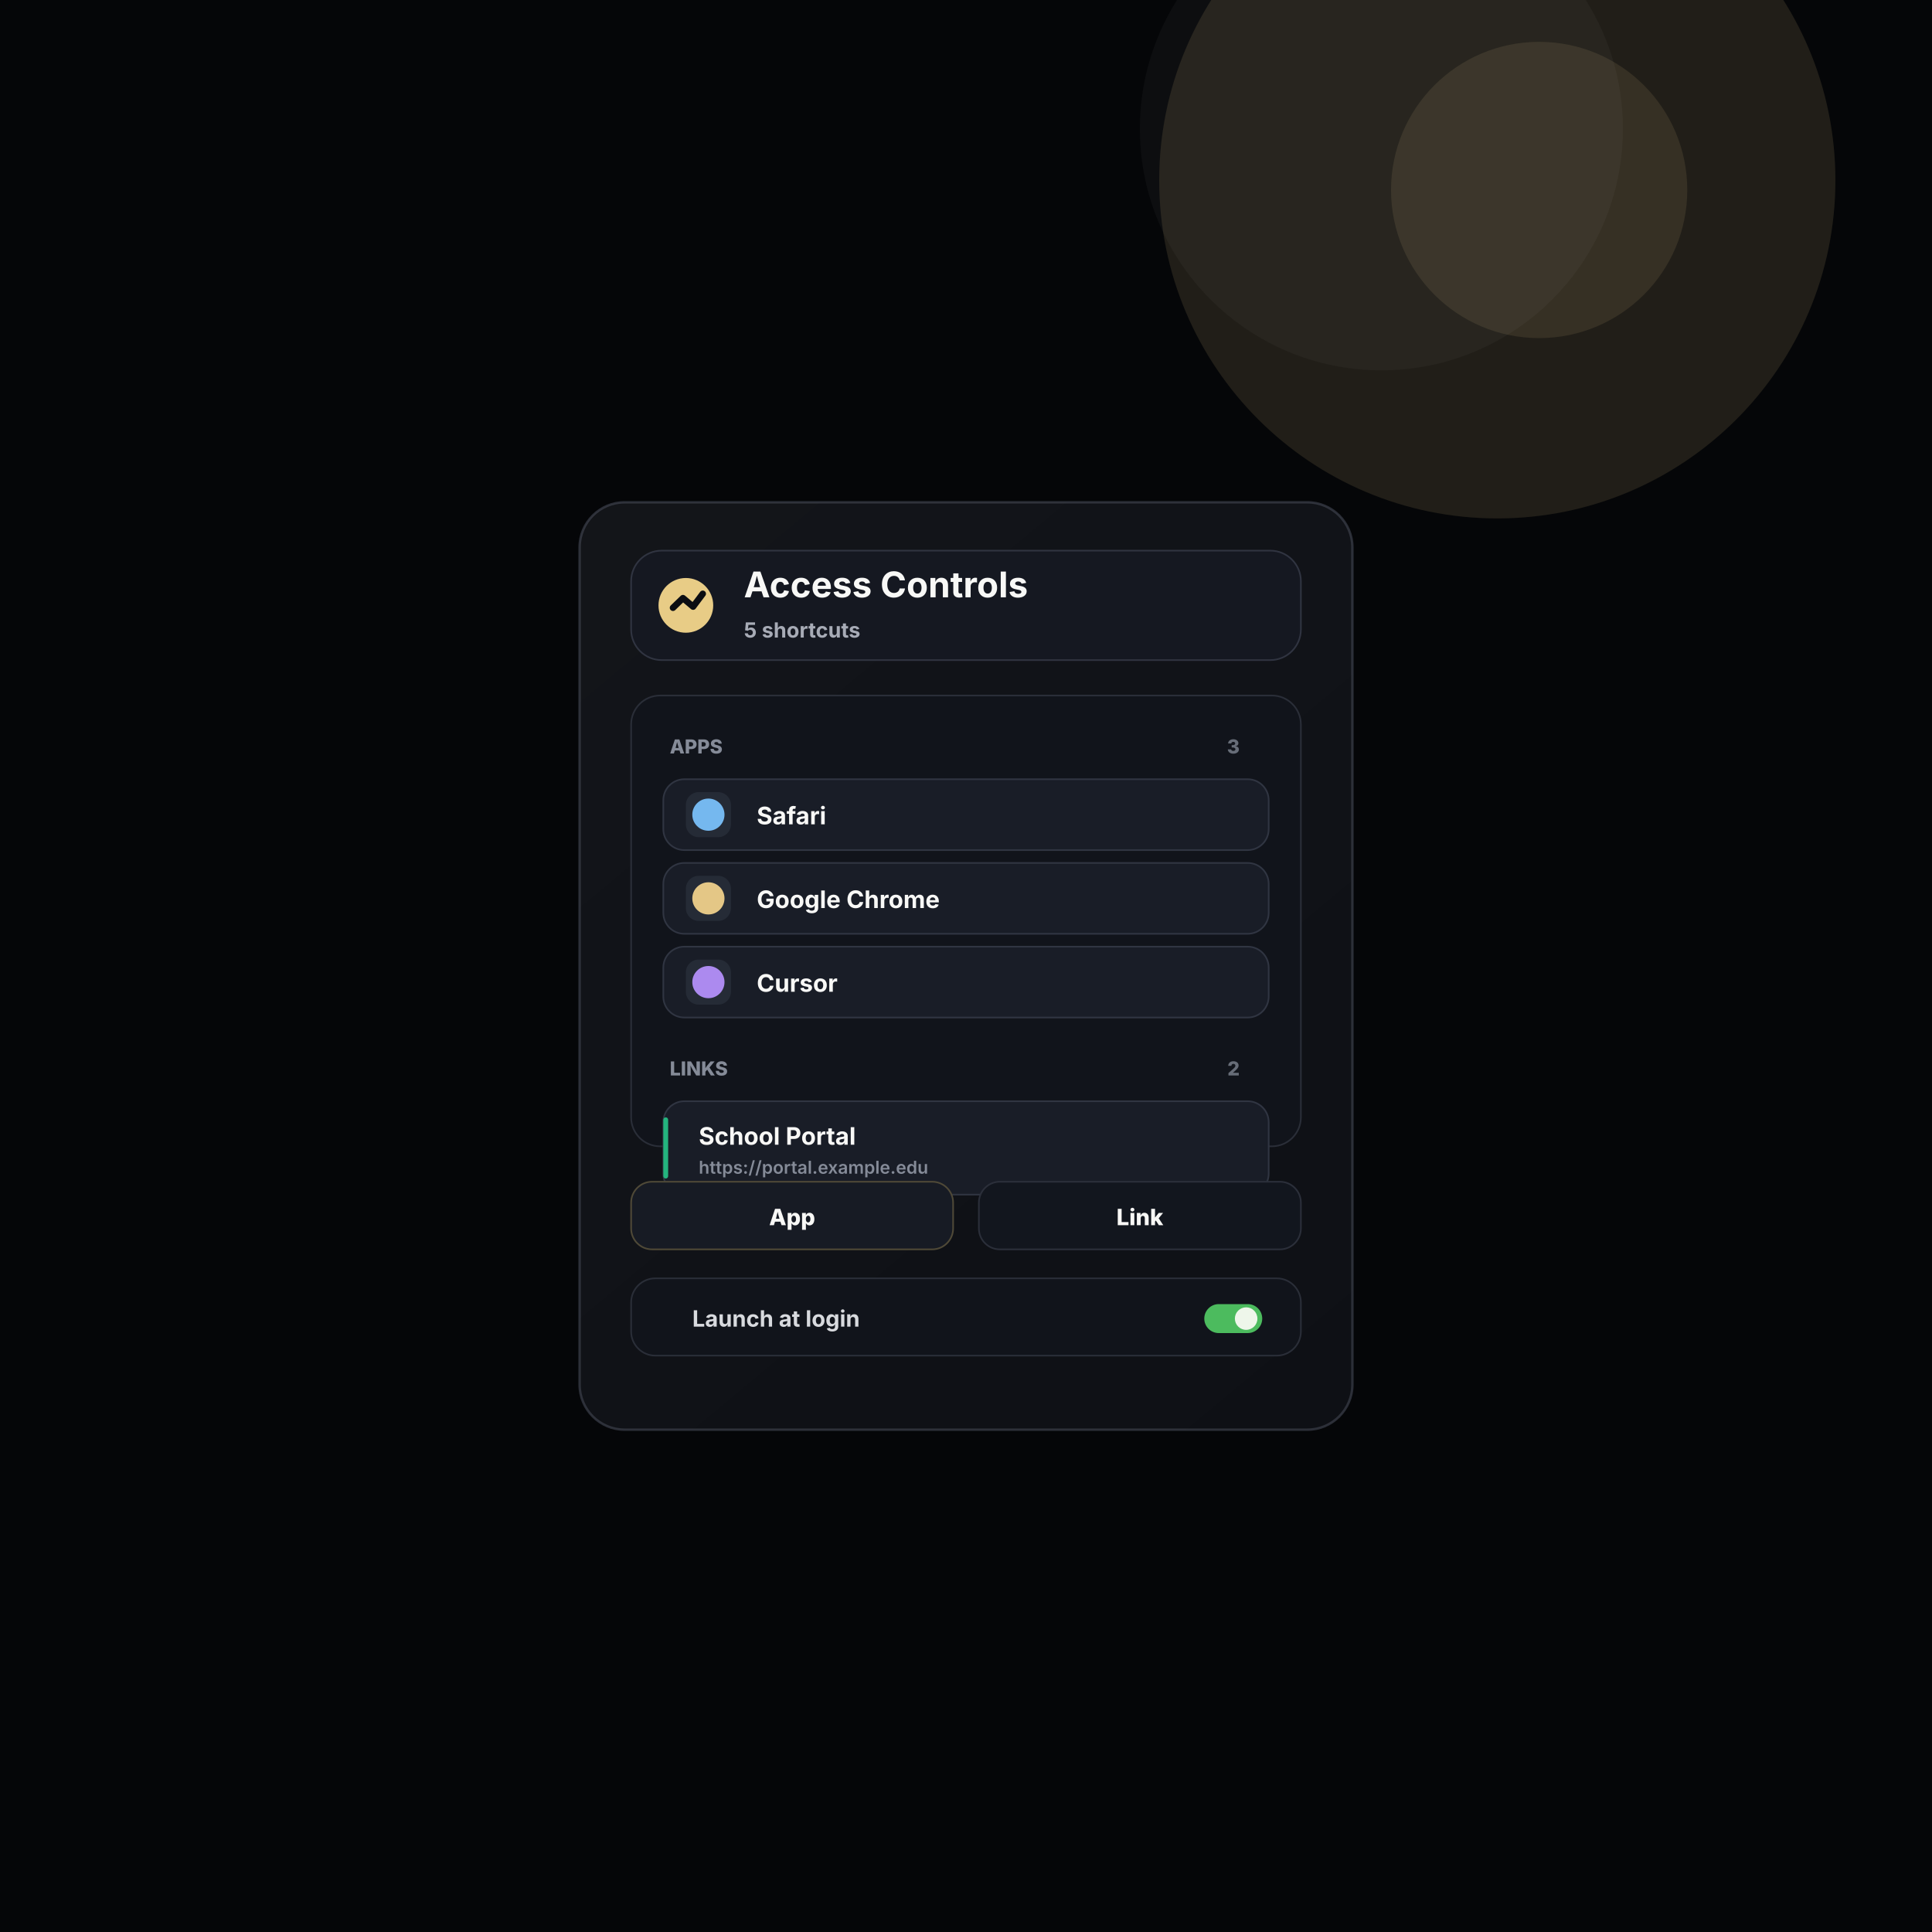
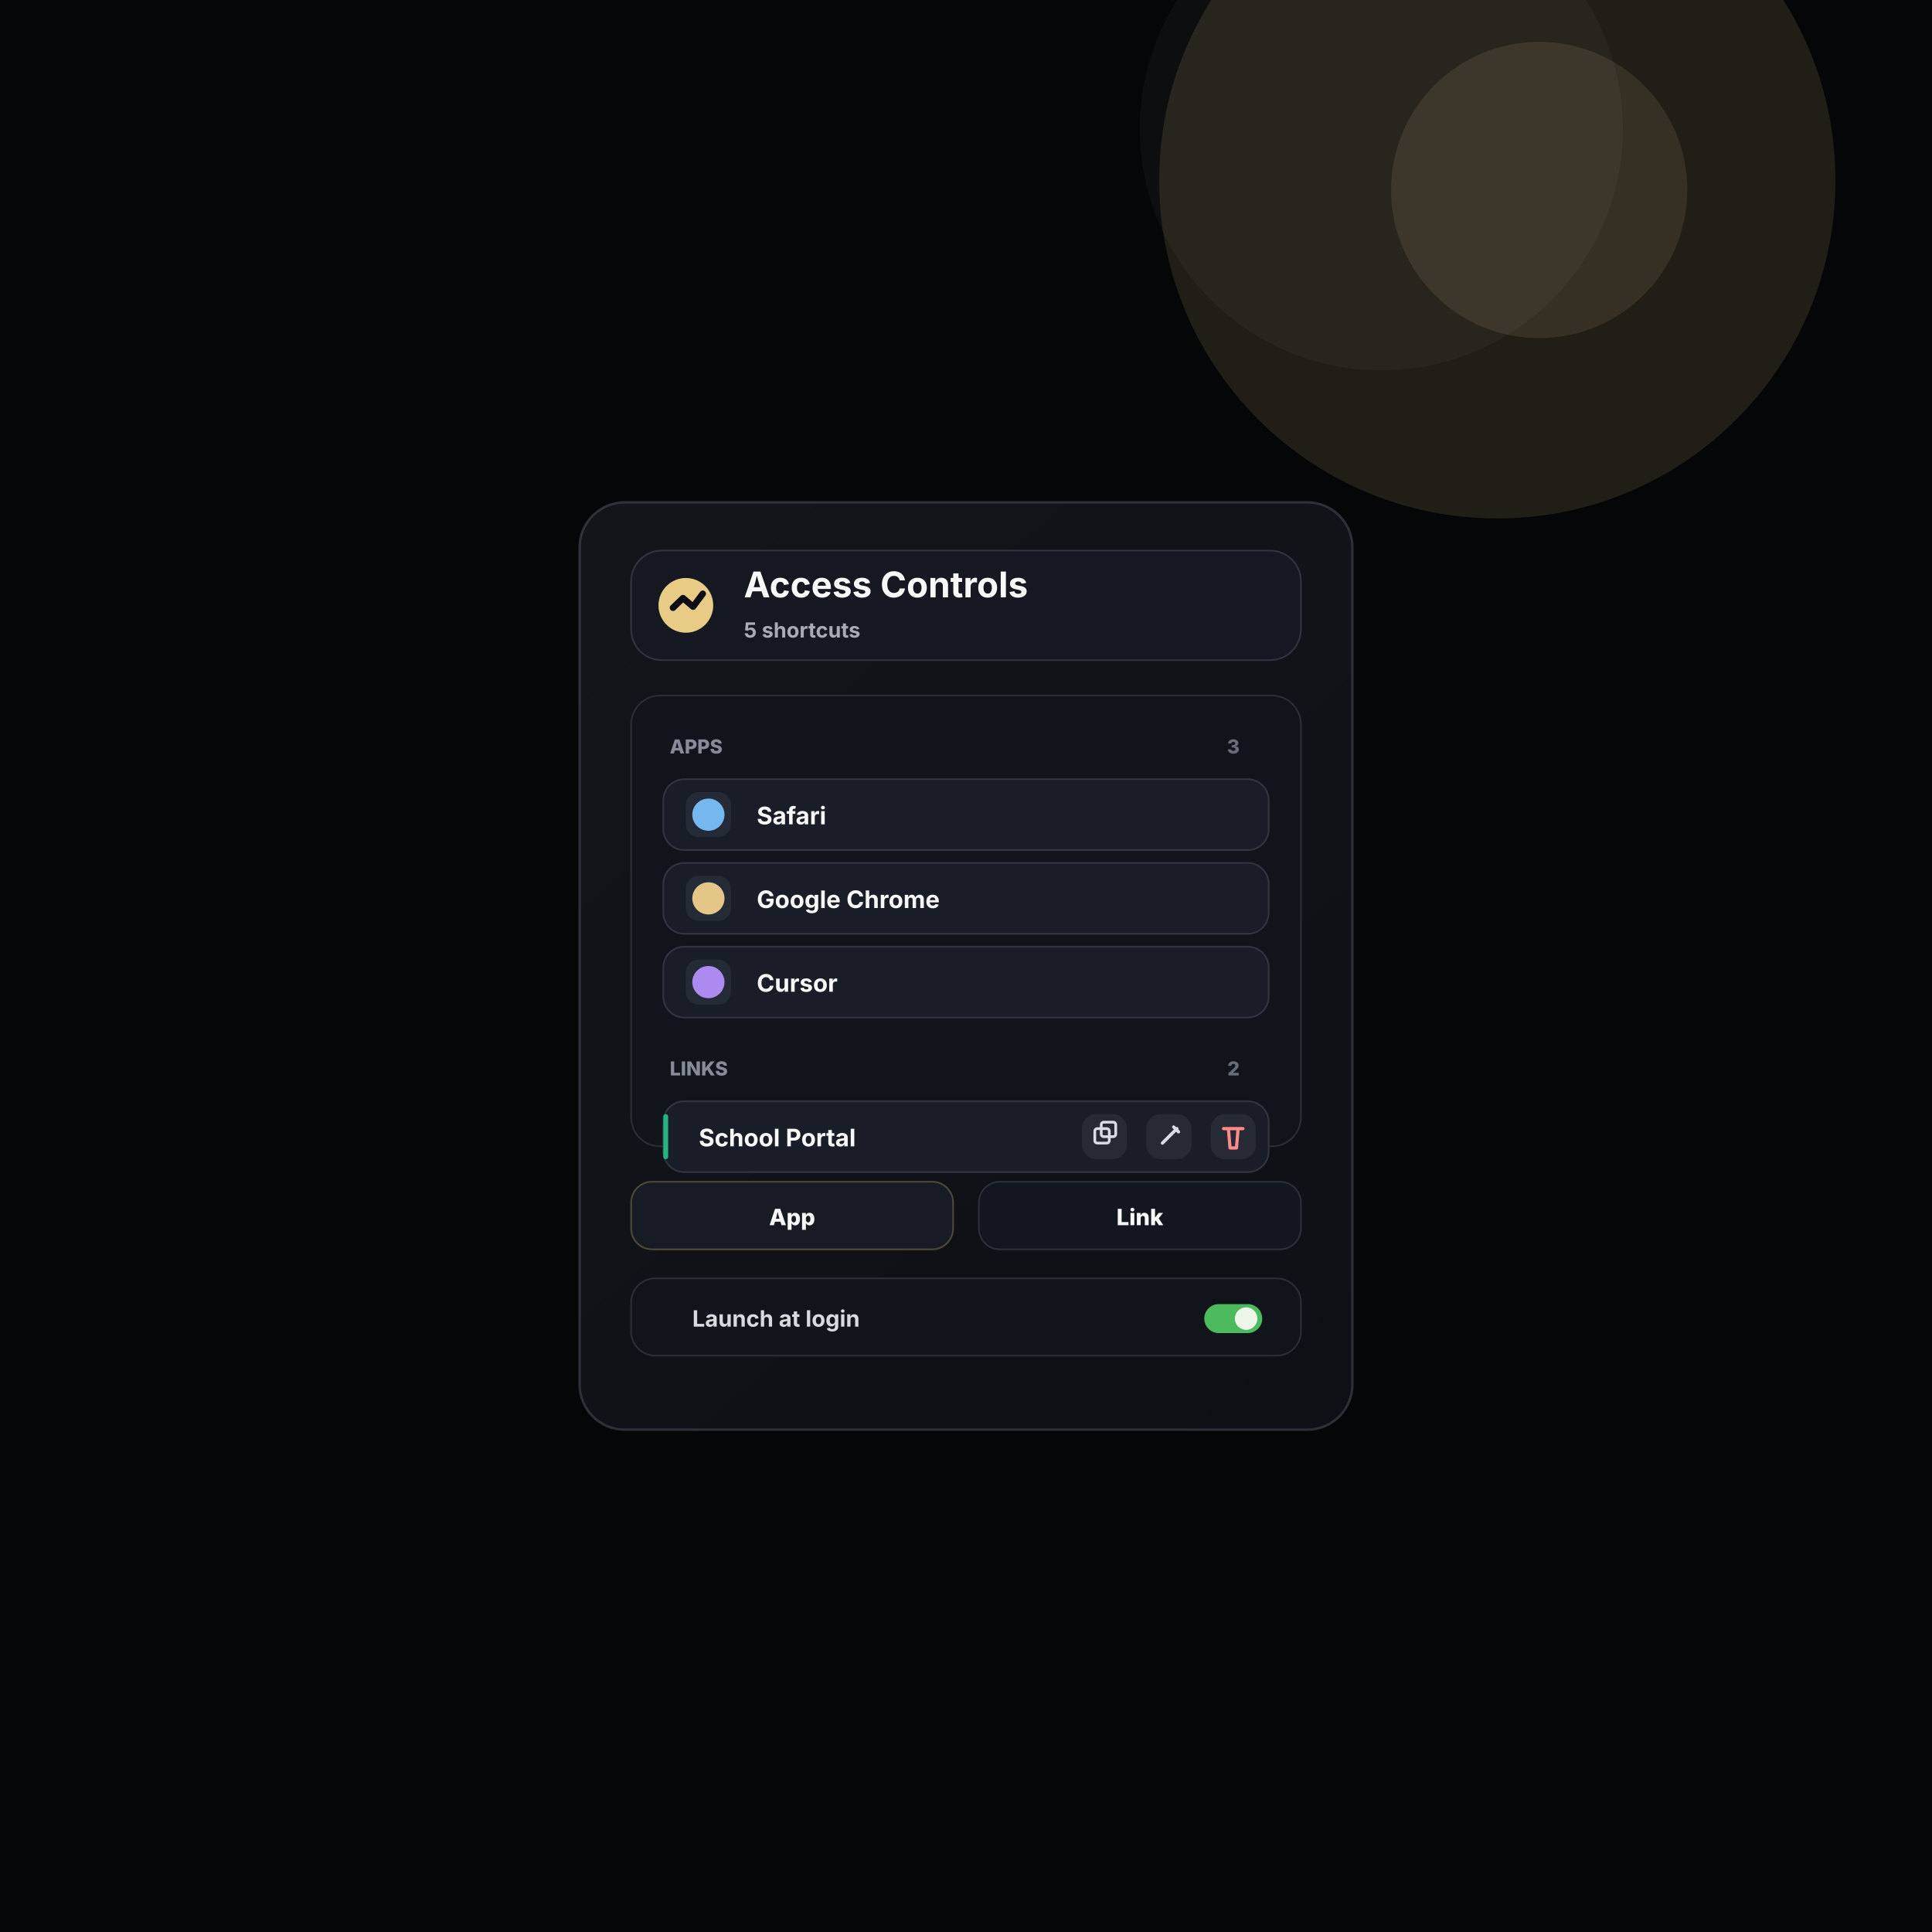
<svg xmlns="http://www.w3.org/2000/svg" width="1200" height="1200" viewBox="0 0 1200 1200" fill="none" preserveAspectRatio="xMidYMid meet">
  <rect width="1200" height="1200" fill="#050608" />
  <circle cx="930" cy="112" r="210" fill="#F4D58D" opacity="0.12" />
  <circle cx="956" cy="118" r="92" fill="#F4D58D" opacity="0.10" />
  <circle cx="858" cy="80" r="150" fill="#FFFFFF" opacity="0.035" />
  <g transform="translate(0 220)">
    <rect x="360" y="92" width="480" height="576" rx="28" fill="#0B0D12" stroke="#2B2E37" stroke-width="1.5" />
    <rect x="360" y="92" width="480" height="576" rx="28" fill="url(#glass)" opacity="0.72" />
    <g>
      <rect x="392" y="122" width="416" height="68" rx="19" fill="#151821" stroke="#303441" />
      <circle cx="426" cy="156" r="17" fill="#F0D38A" opacity="0.96" />
      <path d="M418 157.5L424.2 151.5L430.5 156.8L436.5 148.8" stroke="#0B0D12" stroke-width="4" stroke-linecap="round" stroke-linejoin="round" />
      <text x="462" y="151" fill="#F8F8F6" font-family="-apple-system,BlinkMacSystemFont,Segoe UI,sans-serif" font-size="22" font-weight="750">Access Controls</text>
      <text x="462" y="176" fill="#A7ABB6" font-family="-apple-system,BlinkMacSystemFont,Segoe UI,sans-serif" font-size="13" font-weight="650">5 shortcuts</text>
    </g>
    <rect x="392" y="212" width="416" height="280" rx="18" fill="#11141B" stroke="#2A2E38" />
    <text x="416" y="248" fill="#858B98" font-family="-apple-system,BlinkMacSystemFont,Segoe UI,sans-serif" font-size="12" font-weight="800">APPS</text>
    <text x="770" y="248" fill="#676D78" font-family="-apple-system,BlinkMacSystemFont,Segoe UI,sans-serif" font-size="12" font-weight="800" text-anchor="end">3</text>
    <g>
      <rect x="412" y="264" width="376" height="44" rx="13" fill="#191D27" stroke="#303542" />
      <rect x="426" y="272" width="28" height="28" rx="8" fill="#252B36" />
      <circle cx="440" cy="286" r="10" fill="#7CC4FF" opacity="0.92" />
      <text x="470" y="292" fill="#F8F8F6" font-family="-apple-system,BlinkMacSystemFont,Segoe UI,sans-serif" font-size="15" font-weight="700">Safari</text>
    </g>
    <g>
      <rect x="412" y="316" width="376" height="44" rx="13" fill="#191D27" stroke="#303542" />
      <rect x="426" y="324" width="28" height="28" rx="8" fill="#252B36" />
      <circle cx="440" cy="338" r="10" fill="#F4D58D" opacity="0.92" />
      <text x="470" y="344" fill="#F8F8F6" font-family="-apple-system,BlinkMacSystemFont,Segoe UI,sans-serif" font-size="15" font-weight="700">Google Chrome</text>
    </g>
    <g>
      <rect x="412" y="368" width="376" height="44" rx="13" fill="#191D27" stroke="#303542" />
      <rect x="426" y="376" width="28" height="28" rx="8" fill="#252B36" />
      <circle cx="440" cy="390" r="10" fill="#B792FF" opacity="0.92" />
      <text x="470" y="396" fill="#F8F8F6" font-family="-apple-system,BlinkMacSystemFont,Segoe UI,sans-serif" font-size="15" font-weight="700">Cursor</text>
    </g>
    <text x="416" y="448" fill="#858B98" font-family="-apple-system,BlinkMacSystemFont,Segoe UI,sans-serif" font-size="12" font-weight="800">LINKS</text>
    <text x="770" y="448" fill="#676D78" font-family="-apple-system,BlinkMacSystemFont,Segoe UI,sans-serif" font-size="12" font-weight="800" text-anchor="end">2</text>
    <g>
-       <rect x="412" y="464" width="376" height="58" rx="13" fill="#191D27" stroke="#303542" />
-       <rect x="412" y="474" width="3" height="38" rx="1.5" fill="#24B47E" />
-       <text x="434" y="491" fill="#F8F8F6" font-family="-apple-system,BlinkMacSystemFont,Segoe UI,sans-serif" font-size="15" font-weight="700">School Portal</text>
-       <text x="434" y="509" fill="#858B98" font-family="-apple-system,BlinkMacSystemFont,Segoe UI,sans-serif" font-size="11" font-weight="600">https://portal.example.edu</text>
+       <rect x="412" y="464" width="376" height="44" rx="13" fill="#191D27" stroke="#303542" />
+       <rect x="412" y="472" width="3" height="28" rx="1.5" fill="#24B47E" />
+       <text x="434" y="492" fill="#F8F8F6" font-family="-apple-system,BlinkMacSystemFont,Segoe UI,sans-serif" font-size="15" font-weight="700">School Portal</text>
+       <rect x="672" y="472" width="28" height="28" rx="9" fill="#252A34" />
+       <rect x="680" y="481" width="9" height="9" rx="1.5" stroke="#D9DCE2" stroke-width="1.7" />
+       <rect x="684" y="477" width="9" height="9" rx="1.5" stroke="#D9DCE2" stroke-width="1.7" />
+       <rect x="712" y="472" width="28" height="28" rx="9" fill="#252A34" />
+       <path d="M722 490L731 481" stroke="#D9DCE2" stroke-width="2" stroke-linecap="round" />
+       <path d="M729 480L732 483" stroke="#D9DCE2" stroke-width="2" stroke-linecap="round" />
+       <rect x="752" y="472" width="28" height="28" rx="9" fill="#252A34" />
+       <path d="M760 481H772" stroke="#FF8A8A" stroke-width="2" stroke-linecap="round" />
+       <path d="M763 481L764 493H768L769 481" stroke="#FF8A8A" stroke-width="2" stroke-linejoin="round" />
    </g>
    <g>
      <rect x="392" y="514" width="200" height="42" rx="13" fill="#171B24" stroke="#4F4937" />
      <text x="492" y="541" fill="#F8F8F6" font-family="-apple-system,BlinkMacSystemFont,Segoe UI,sans-serif" font-size="14" font-weight="760" text-anchor="middle">App</text>
      <rect x="608" y="514" width="200" height="42" rx="13" fill="#12161E" stroke="#2B2F3A" />
      <text x="708" y="541" fill="#F8F8F6" font-family="-apple-system,BlinkMacSystemFont,Segoe UI,sans-serif" font-size="14" font-weight="760" text-anchor="middle">Link</text>
    </g>
    <rect x="392" y="574" width="416" height="48" rx="15" fill="#11141B" stroke="#2A2E38" />
    <text x="430" y="604" fill="#D8DADE" font-family="-apple-system,BlinkMacSystemFont,Segoe UI,sans-serif" font-size="14" font-weight="720">Launch at login</text>
    <rect x="748" y="590" width="36" height="18" rx="9" fill="#4CBB5E" />
    <circle cx="774" cy="599" r="7" fill="#EEF6EA" />
  </g>
  <defs>
    <linearGradient id="glass" x1="360" y1="92" x2="840" y2="668" gradientUnits="userSpaceOnUse">
      <stop stop-color="#FFFFFF" stop-opacity="0.045" />
      <stop offset="1" stop-color="#FFFFFF" stop-opacity="0.015" />
    </linearGradient>
  </defs>
</svg>
